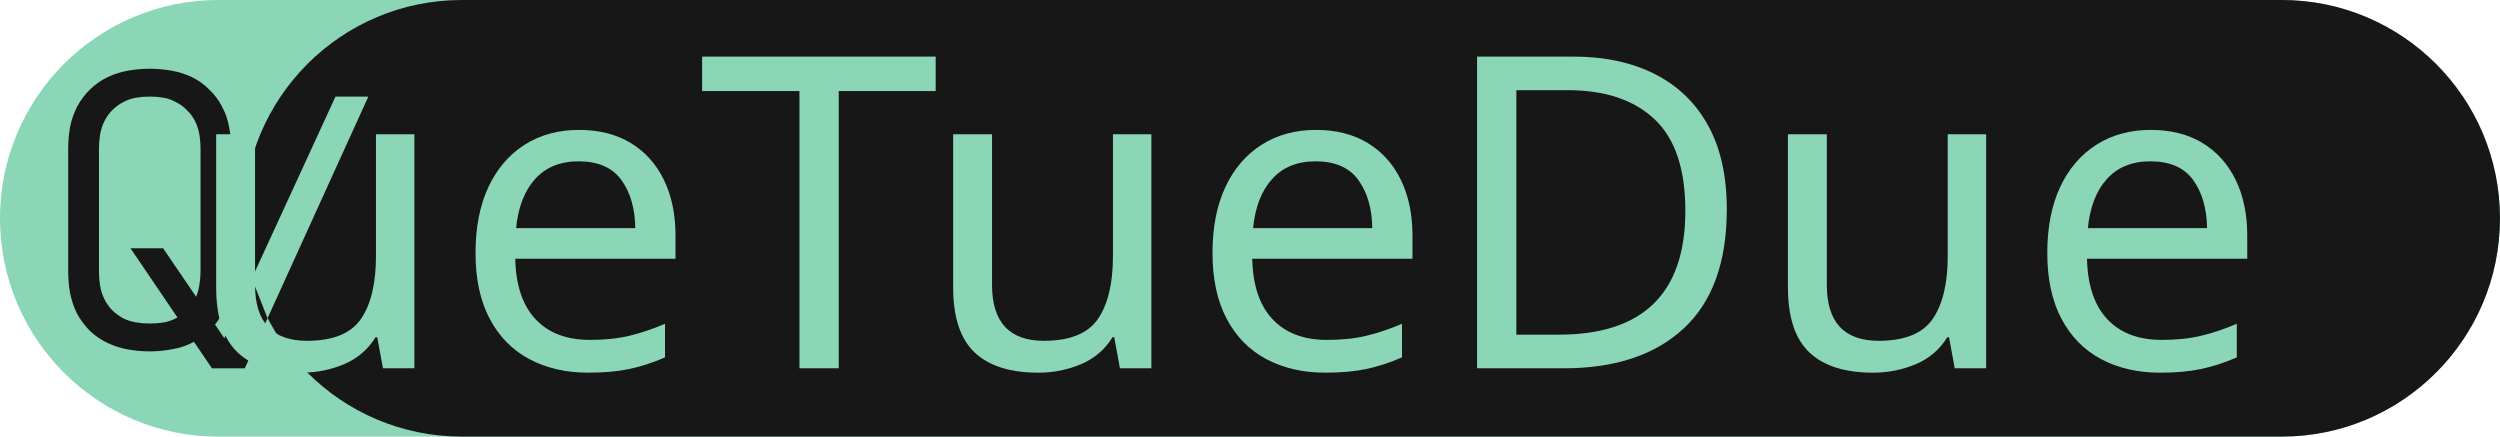
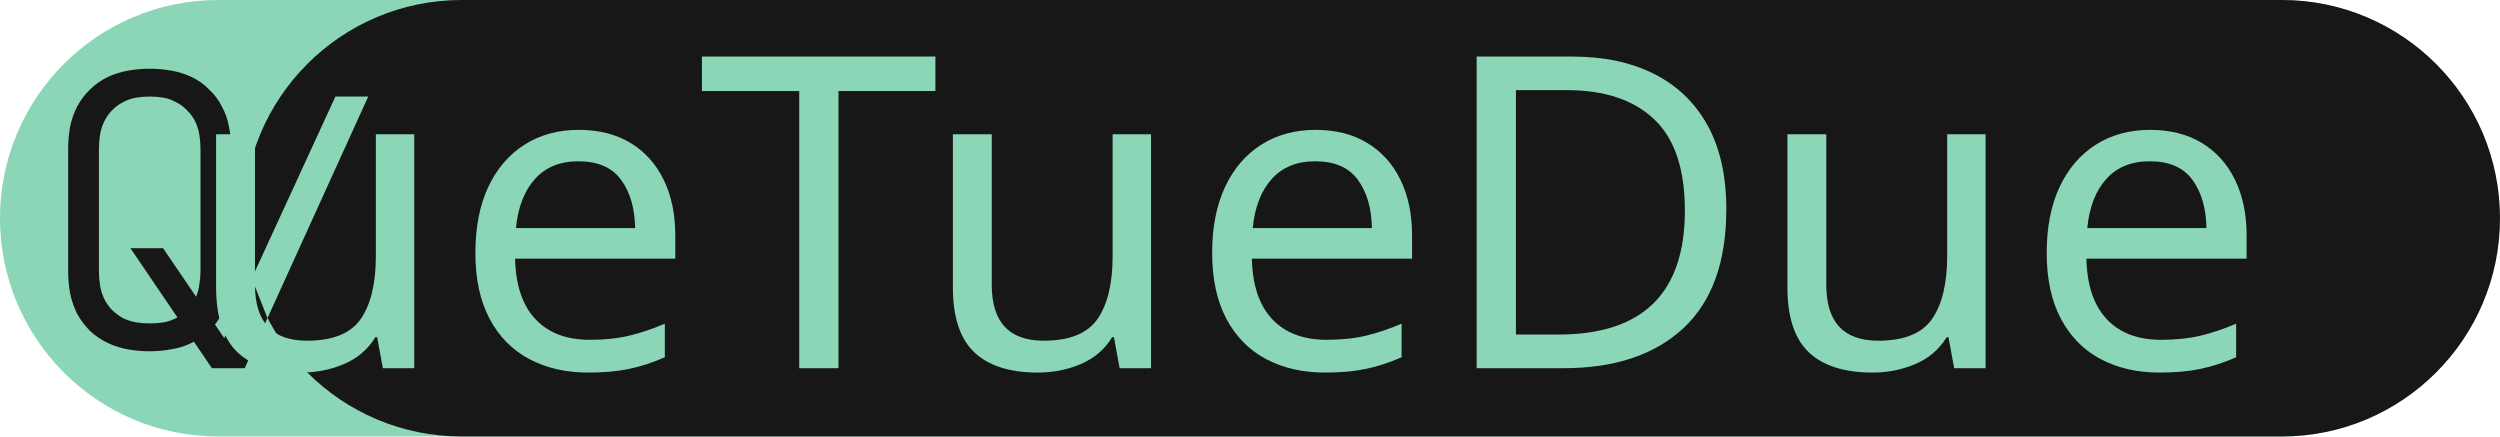
- <svg xmlns="http://www.w3.org/2000/svg" width="775.69mm" height="135.467mm" viewBox="0 0 775.69 135.467" version="1.1" id="svg1">
+ <svg xmlns="http://www.w3.org/2000/svg" version="1.1" id="svg1" xml:space="preserve" width="2932.582" height="512">
  <defs id="defs1" />
-   <g id="layer1">
+   <g id="layer1" transform="scale(3.779528)">
    <rect style="fill:#8ad6b7;fill-opacity:1;stroke:none;stroke-width:10.13;stroke-linecap:square;stroke-dasharray:none;stroke-opacity:1;paint-order:normal" id="rect9" width="775.69" height="135.467" x="0" y="0" ry="67.733" />
-     <rect style="fill:#171717;fill-opacity:1;stroke:none;stroke-width:9.624;stroke-linecap:square;stroke-dasharray:none;stroke-opacity:1;paint-order:normal" id="rect9-3" width="700.118" height="135.467" x="75.56" y="0" ry="67.733" />
+     <rect style="fill:#171717;fill-opacity:1;stroke:none;stroke-width:9.626;stroke-linecap:square;stroke-dasharray:none;stroke-opacity:1;paint-order:normal" id="rect9-3" width="700.352" height="135.467" x="75.56" y="0" ry="67.733" />
    <path id="text1" style="font-family:'Adwaita Mono';-inkscape-font-specification:'Adwaita Mono';fill:#171717;fill-opacity:1;stroke:none;stroke-width:2.919;stroke-linecap:square;stroke-dasharray:none;stroke-opacity:1" d="m 104.104,29.965 -34.503,74.983 -2.877,-4.23 c 0.914,-1.163 1.677,-2.403 2.287,-3.72 0.69,-1.324 1.227,-2.686 1.611,-4.087 0.46,-1.401 0.767,-2.842 0.921,-4.321 0.153,-1.479 0.23,-2.958 0.23,-4.437 v -37.954 c 0,-2.258 -0.23,-4.516 -0.69,-6.773 -0.383,-2.258 -1.112,-4.36 -2.186,-6.306 -0.997,-2.024 -2.339,-3.815 -4.026,-5.372 -1.611,-1.635 -3.412,-2.919 -5.406,-3.854 -1.994,-0.934 -4.103,-1.596 -6.327,-1.985 -2.224,-0.389 -4.448,-0.584 -6.672,-0.584 -2.224,0 -4.448,0.194 -6.672,0.584 -2.224,0.389 -4.333,1.051 -6.327,1.985 -1.994,0.934 -3.834,2.219 -5.522,3.854 -1.61,1.557 -2.953,3.348 -4.026,5.372 -0.997,1.946 -1.726,4.048 -2.186,6.306 -0.383,2.258 -0.575,4.516 -0.575,6.773 v 37.954 c 0,2.258 0.191,4.515 0.575,6.773 0.46,2.258 1.189,4.399 2.186,6.423 1.074,1.946 2.416,3.737 4.026,5.372 1.687,1.557 3.528,2.803 5.522,3.737 1.994,0.934 4.103,1.596 6.327,1.985 2.224,0.389 4.448,0.584 6.672,0.584 2.377,0 4.755,-0.234 7.132,-0.701 2.341,-0.383 4.534,-1.144 6.577,-2.283 l 5.587,8.233 -0.001,0.003 h 0.004 5.3e-4 10.181 L 114.29,29.964 Z m -57.64,7.2e-5 c 1.457,0 2.876,0.117 4.256,0.35 1.38,0.234 2.684,0.701 3.911,1.401 1.304,0.623 2.454,1.479 3.451,2.569 1.074,1.012 1.917,2.18 2.531,3.503 0.614,1.246 1.035,2.608 1.266,4.087 0.23,1.401 0.345,2.842 0.345,4.321 v 37.954 c 0,1.401 -0.115,2.764 -0.345,4.087 -0.153,1.32 -0.496,2.601 -1.031,3.843 l -10.242,-15.055 h -10.124 l 7.9e-4,10e-4 h -0.001 l 0.592,0.87 13.998,20.627 c -1.298,0.695 -2.672,1.198 -4.122,1.508 -1.457,0.234 -2.953,0.35 -4.487,0.35 -1.457,0 -2.876,-0.117 -4.256,-0.35 -1.38,-0.234 -2.722,-0.661 -4.026,-1.284 -1.227,-0.701 -2.377,-1.557 -3.451,-2.569 -0.997,-1.09 -1.802,-2.258 -2.416,-3.503 -0.614,-1.324 -1.035,-2.686 -1.265,-4.087 -0.23,-1.479 -0.345,-2.958 -0.345,-4.437 v -37.954 c 0,-1.479 0.115,-2.92 0.345,-4.321 0.23,-1.479 0.652,-2.842 1.265,-4.087 0.614,-1.324 1.419,-2.491 2.416,-3.503 1.074,-1.09 2.224,-1.947 3.451,-2.569 1.304,-0.701 2.646,-1.168 4.026,-1.401 1.38,-0.234 2.799,-0.35 4.256,-0.35 z" />
    <text xml:space="preserve" style="font-size:135.467px;font-family:'Adwaita Mono';-inkscape-font-specification:'Adwaita Mono';text-align:start;writing-mode:lr-tb;direction:ltr;text-anchor:start;fill:#8ad6b7;fill-opacity:1;stroke-width:0.265" x="21.148" y="114.277" id="text2">
      <tspan id="tspan1" style="font-size:135.467px;fill:#8ad6b7;fill-opacity:1;stroke-width:0.265" x="21.148" y="114.277"> ueTueDue</tspan>
    </text>
    <path style="fill:#8ad6b7;fill-opacity:1;stroke-width:0.265" d="M 78.14,86.387 83.011,98.743 114.288,29.964 H 104.101 Z" id="path2" />
  </g>
</svg>
